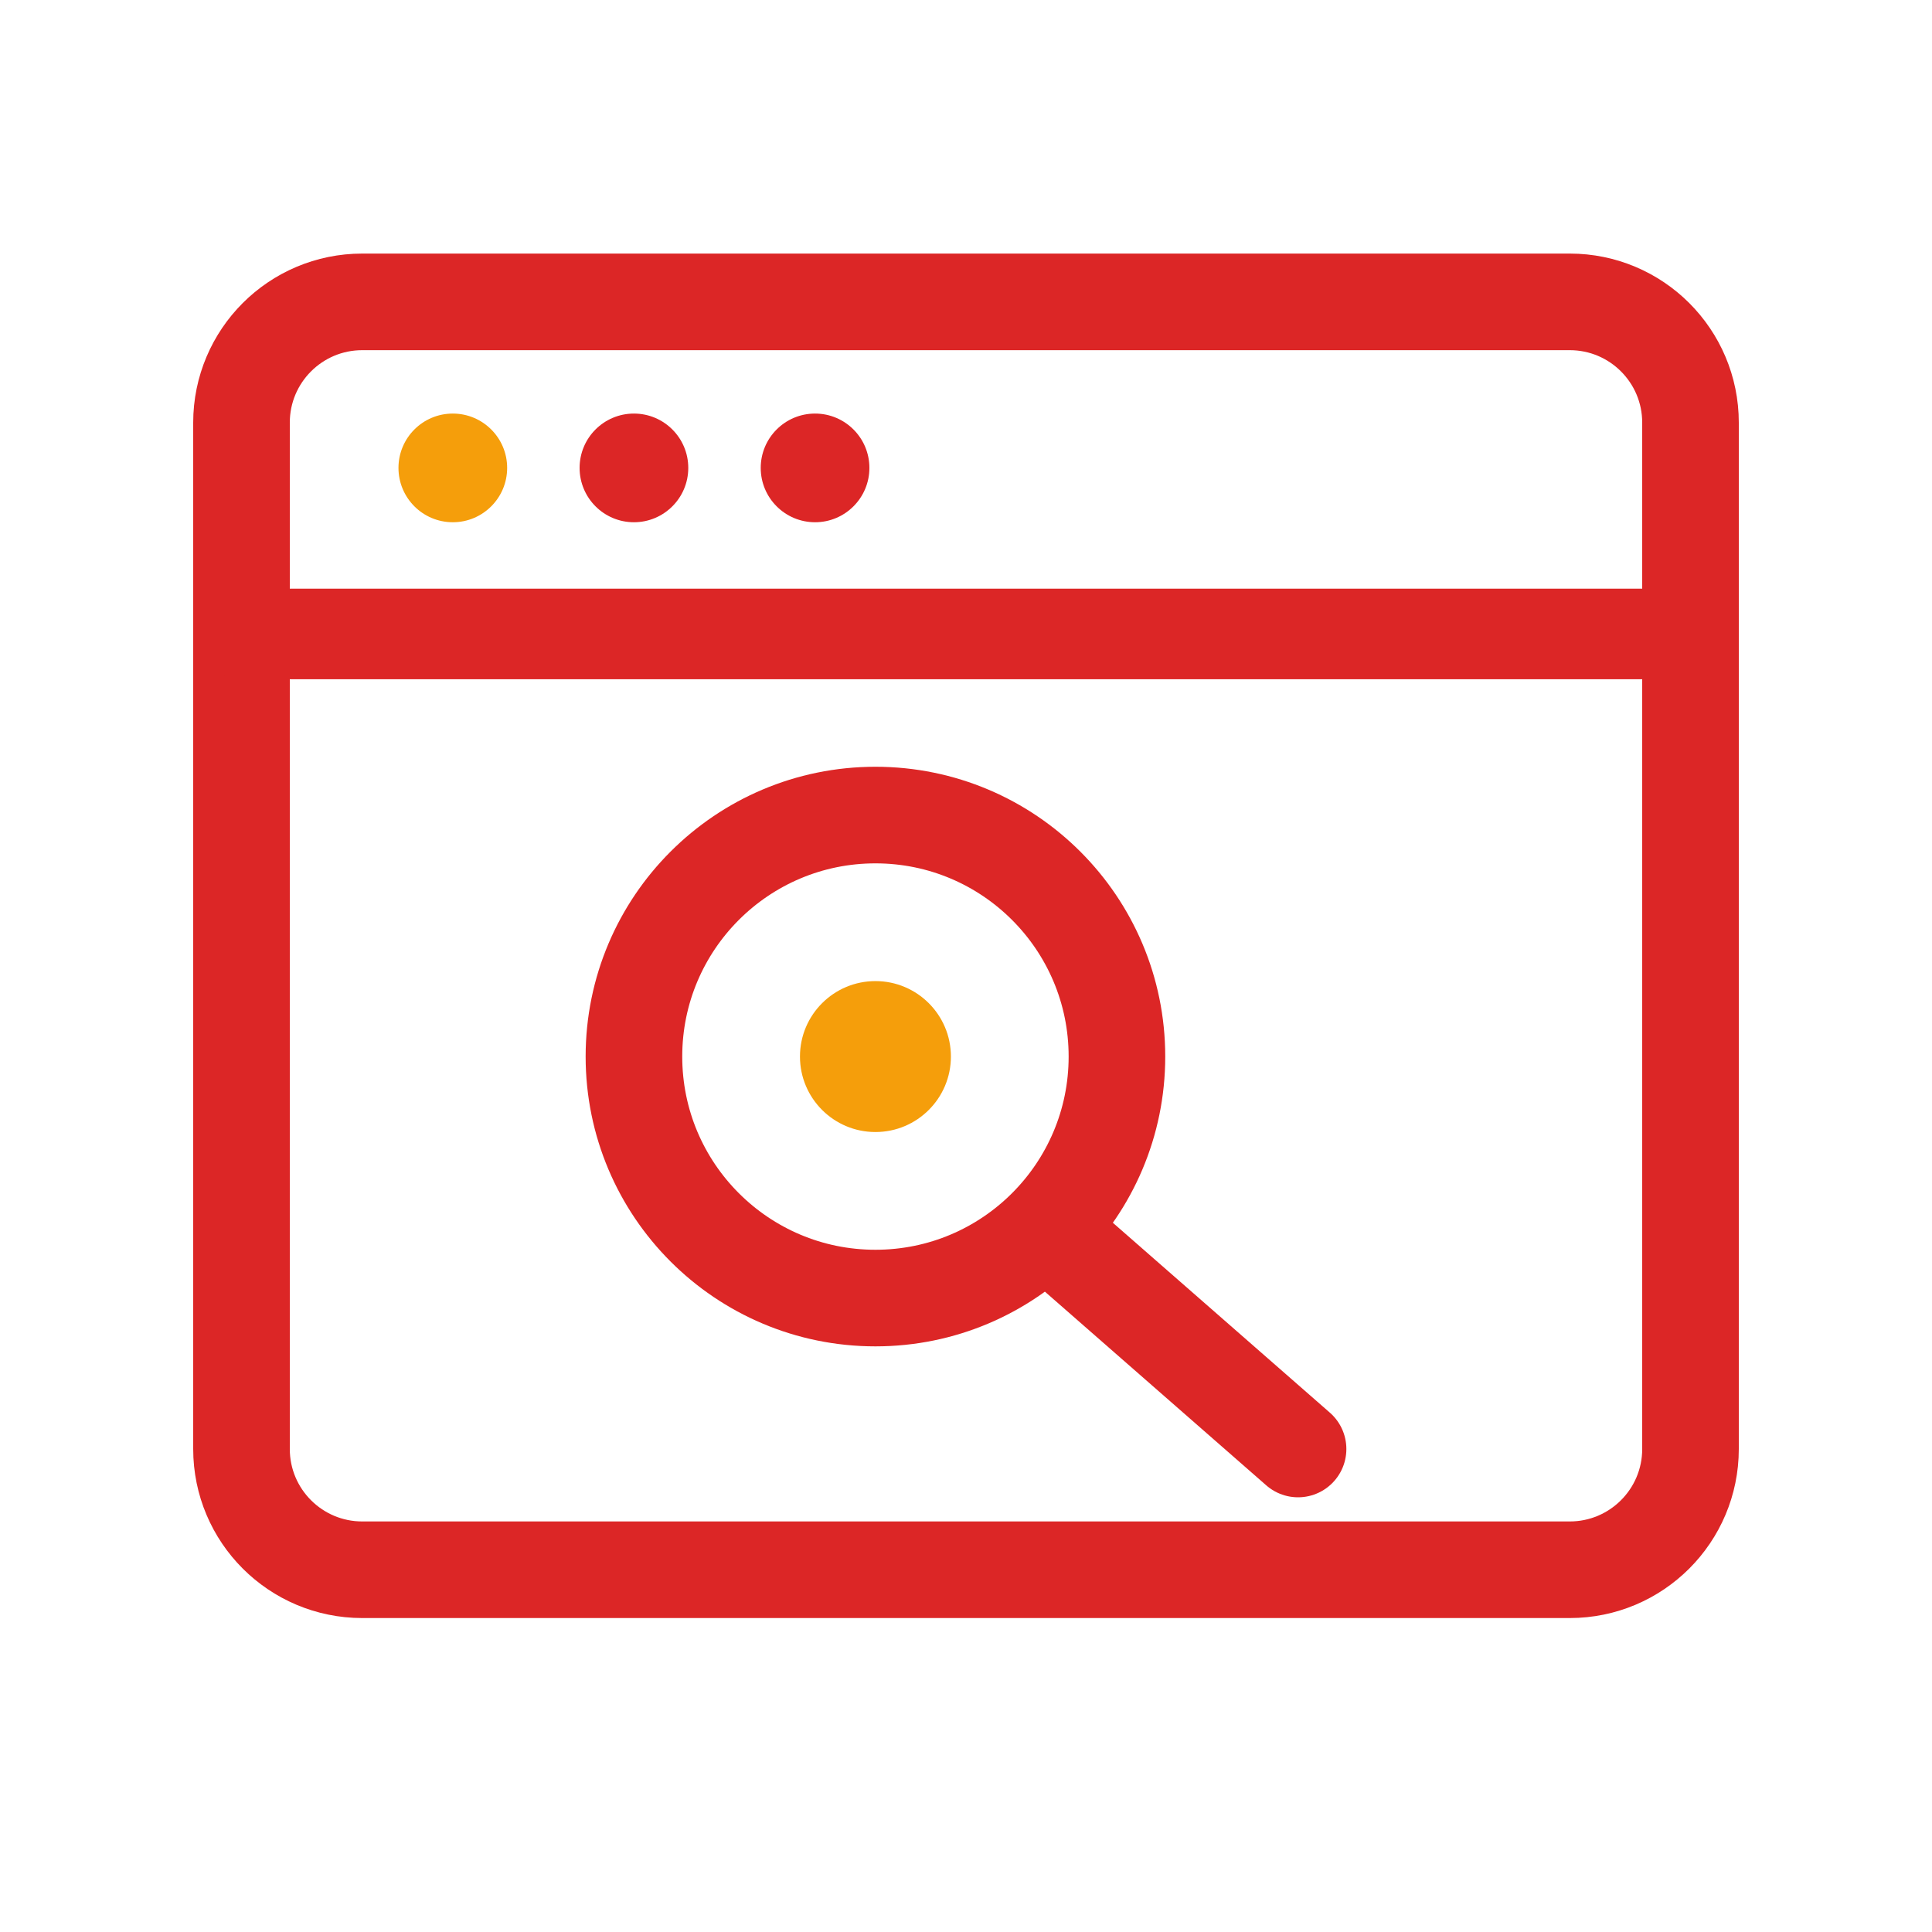
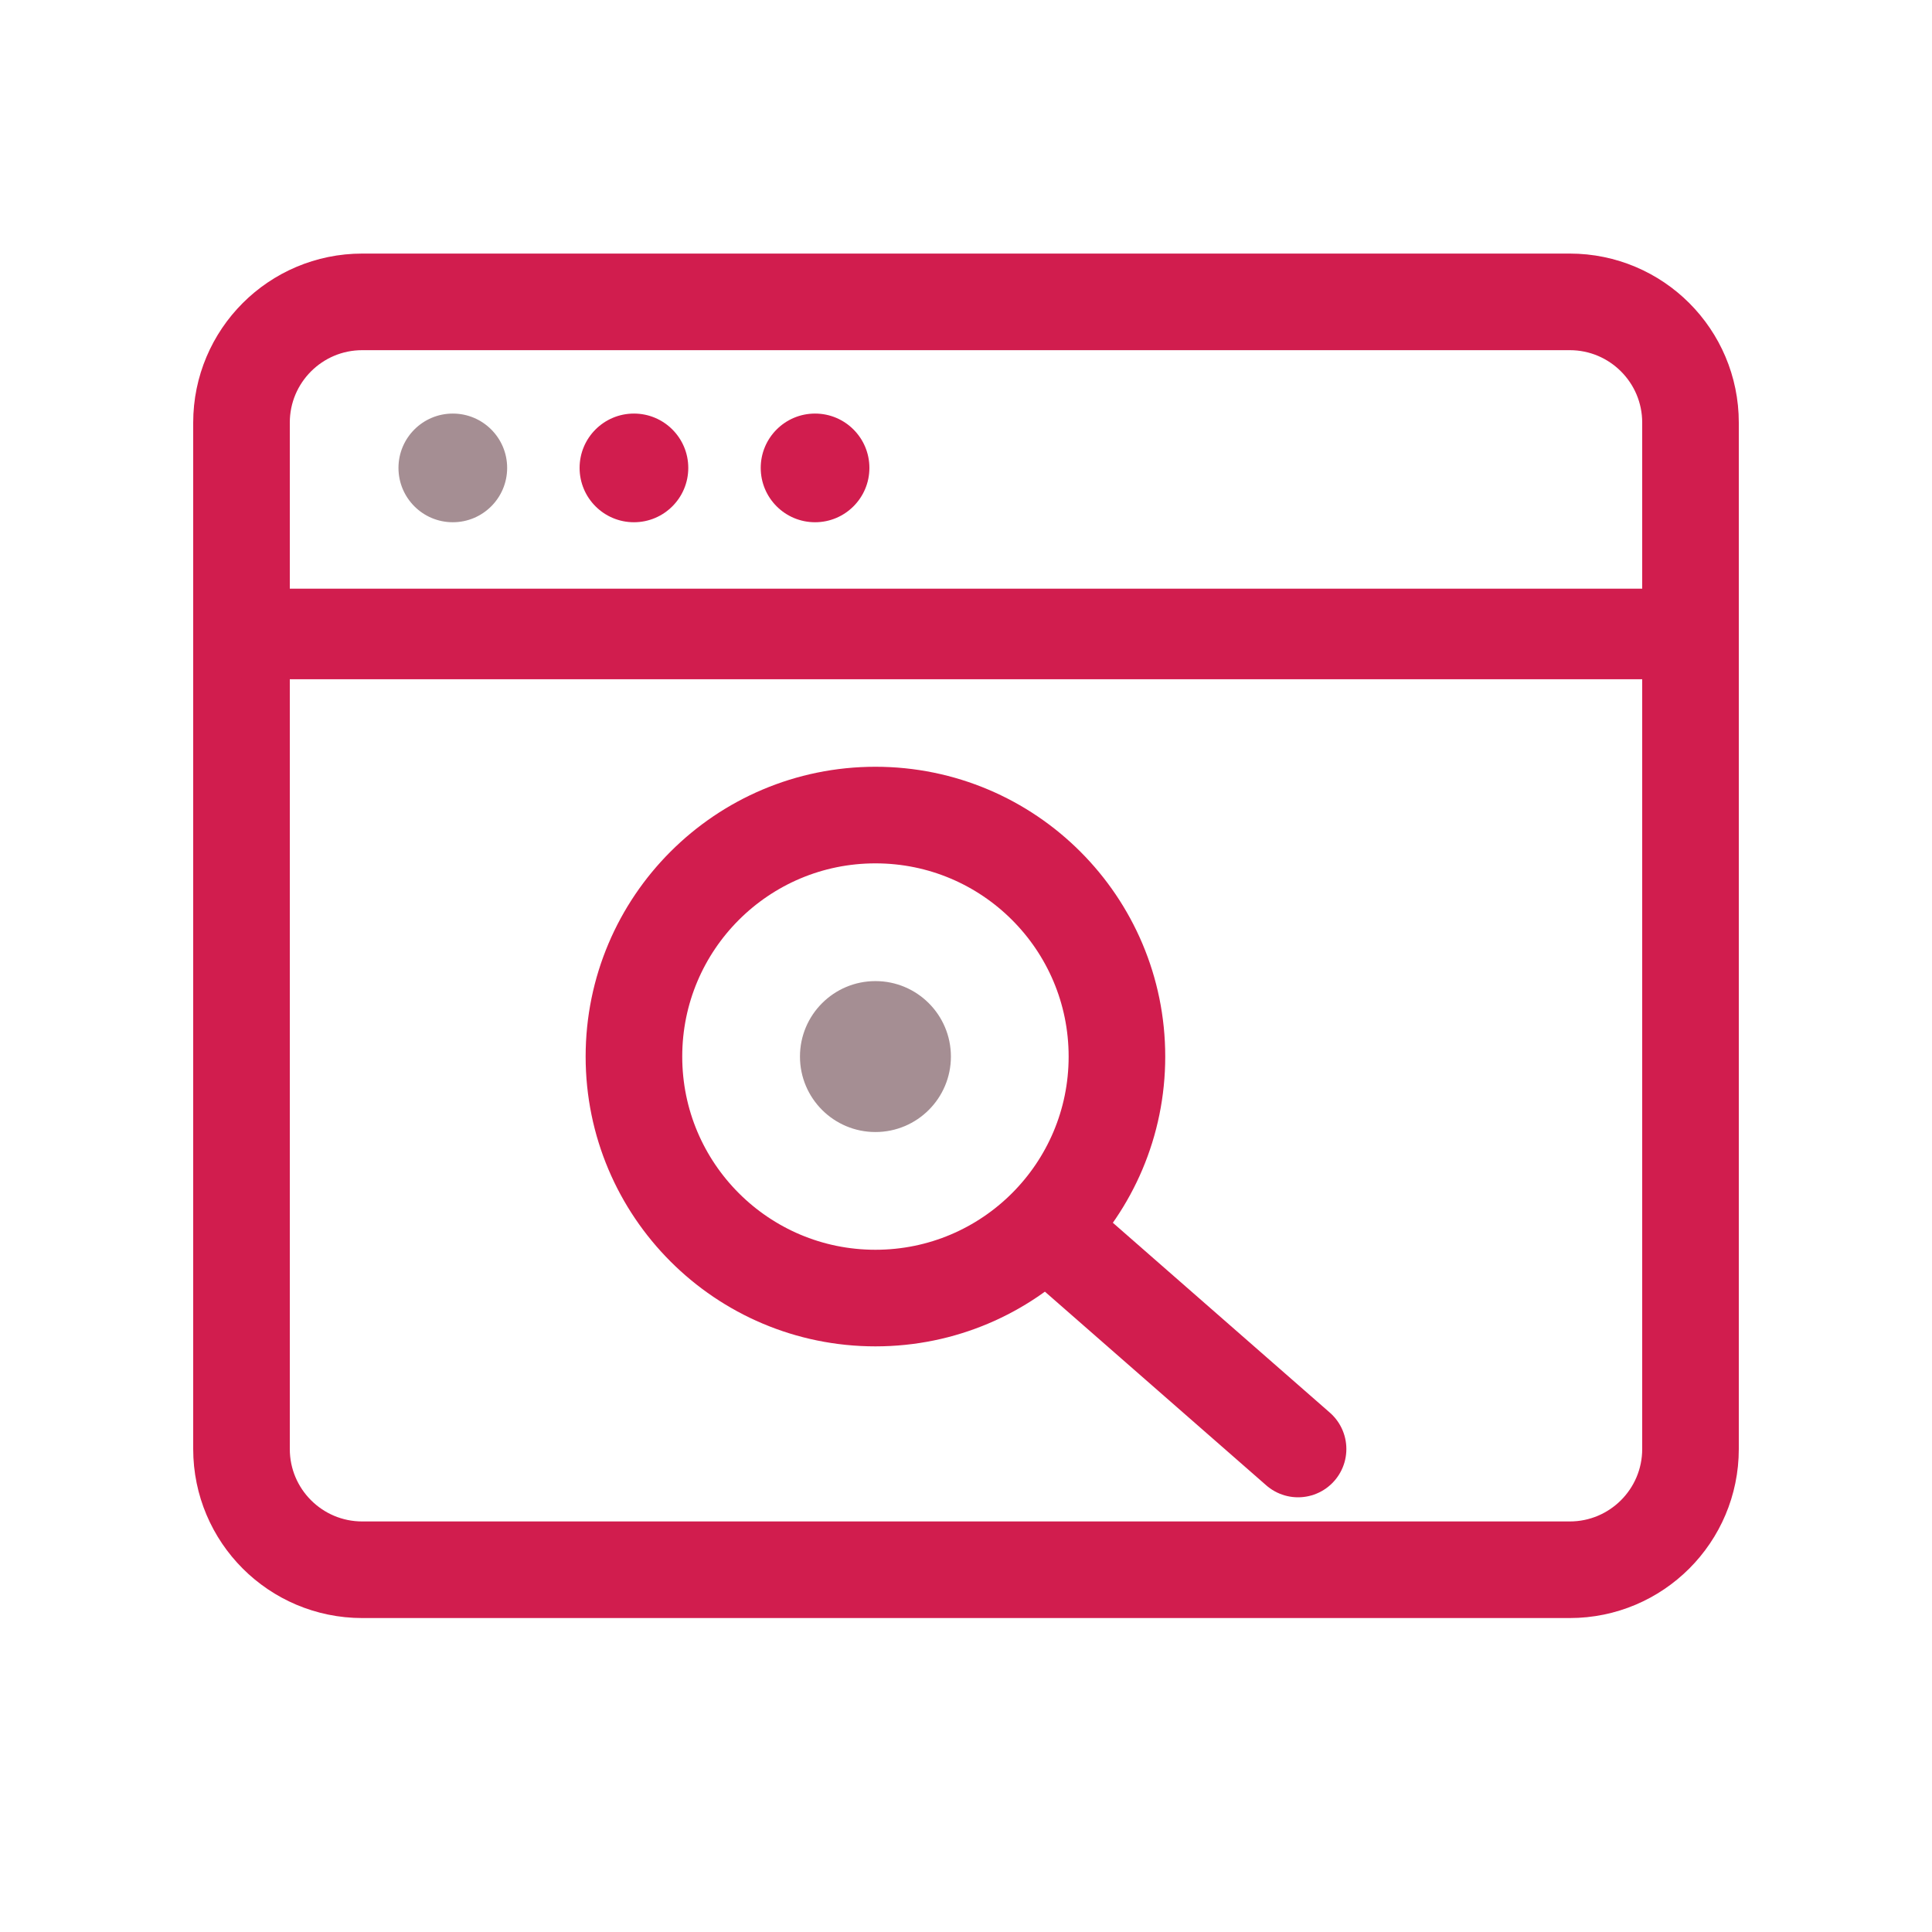
<svg xmlns="http://www.w3.org/2000/svg" viewBox="0 0 64 64" width="64" height="64" fill="none" stroke-linecap="round" stroke-linejoin="round" role="img" aria-label="Browser, Scraping &amp; Test Automation">
-   <rect x="8" y="10" width="48" height="42" rx="4" stroke="#DC2626" stroke-width="3.2" />
-   <line x1="8" y1="21" x2="56" y2="21" stroke="#DC2626" stroke-width="3" />
-   <circle cx="15" cy="15.5" r="1.8" fill="#F59E0B" />
-   <circle cx="21" cy="15.5" r="1.8" fill="#DC2626" />
-   <circle cx="27" cy="15.5" r="1.8" fill="#DC2626" />
-   <circle cx="29" cy="35" r="8" stroke="#DC2626" stroke-width="3.2" />
-   <line x1="35" y1="41" x2="43" y2="48" stroke="#DC2626" stroke-width="3.2" />
-   <circle cx="29" cy="35" r="2.5" fill="#F59E0B" />
+   <rect x="8" y="10" width="48" height="42" rx="4" stroke="#D11D4E" stroke-width="3.2" />
+   <line x1="8" y1="21" x2="56" y2="21" stroke="#D11D4E" stroke-width="3" />
+   <circle cx="15" cy="15.5" r="1.8" fill="#A58E93" />
+   <circle cx="21" cy="15.5" r="1.8" fill="#D11D4E" />
+   <circle cx="27" cy="15.5" r="1.8" fill="#D11D4E" />
+   <circle cx="29" cy="35" r="8" stroke="#D11D4E" stroke-width="3.2" />
+   <line x1="35" y1="41" x2="43" y2="48" stroke="#D11D4E" stroke-width="3.2" />
+   <circle cx="29" cy="35" r="2.5" fill="#A58E93" />
</svg>
